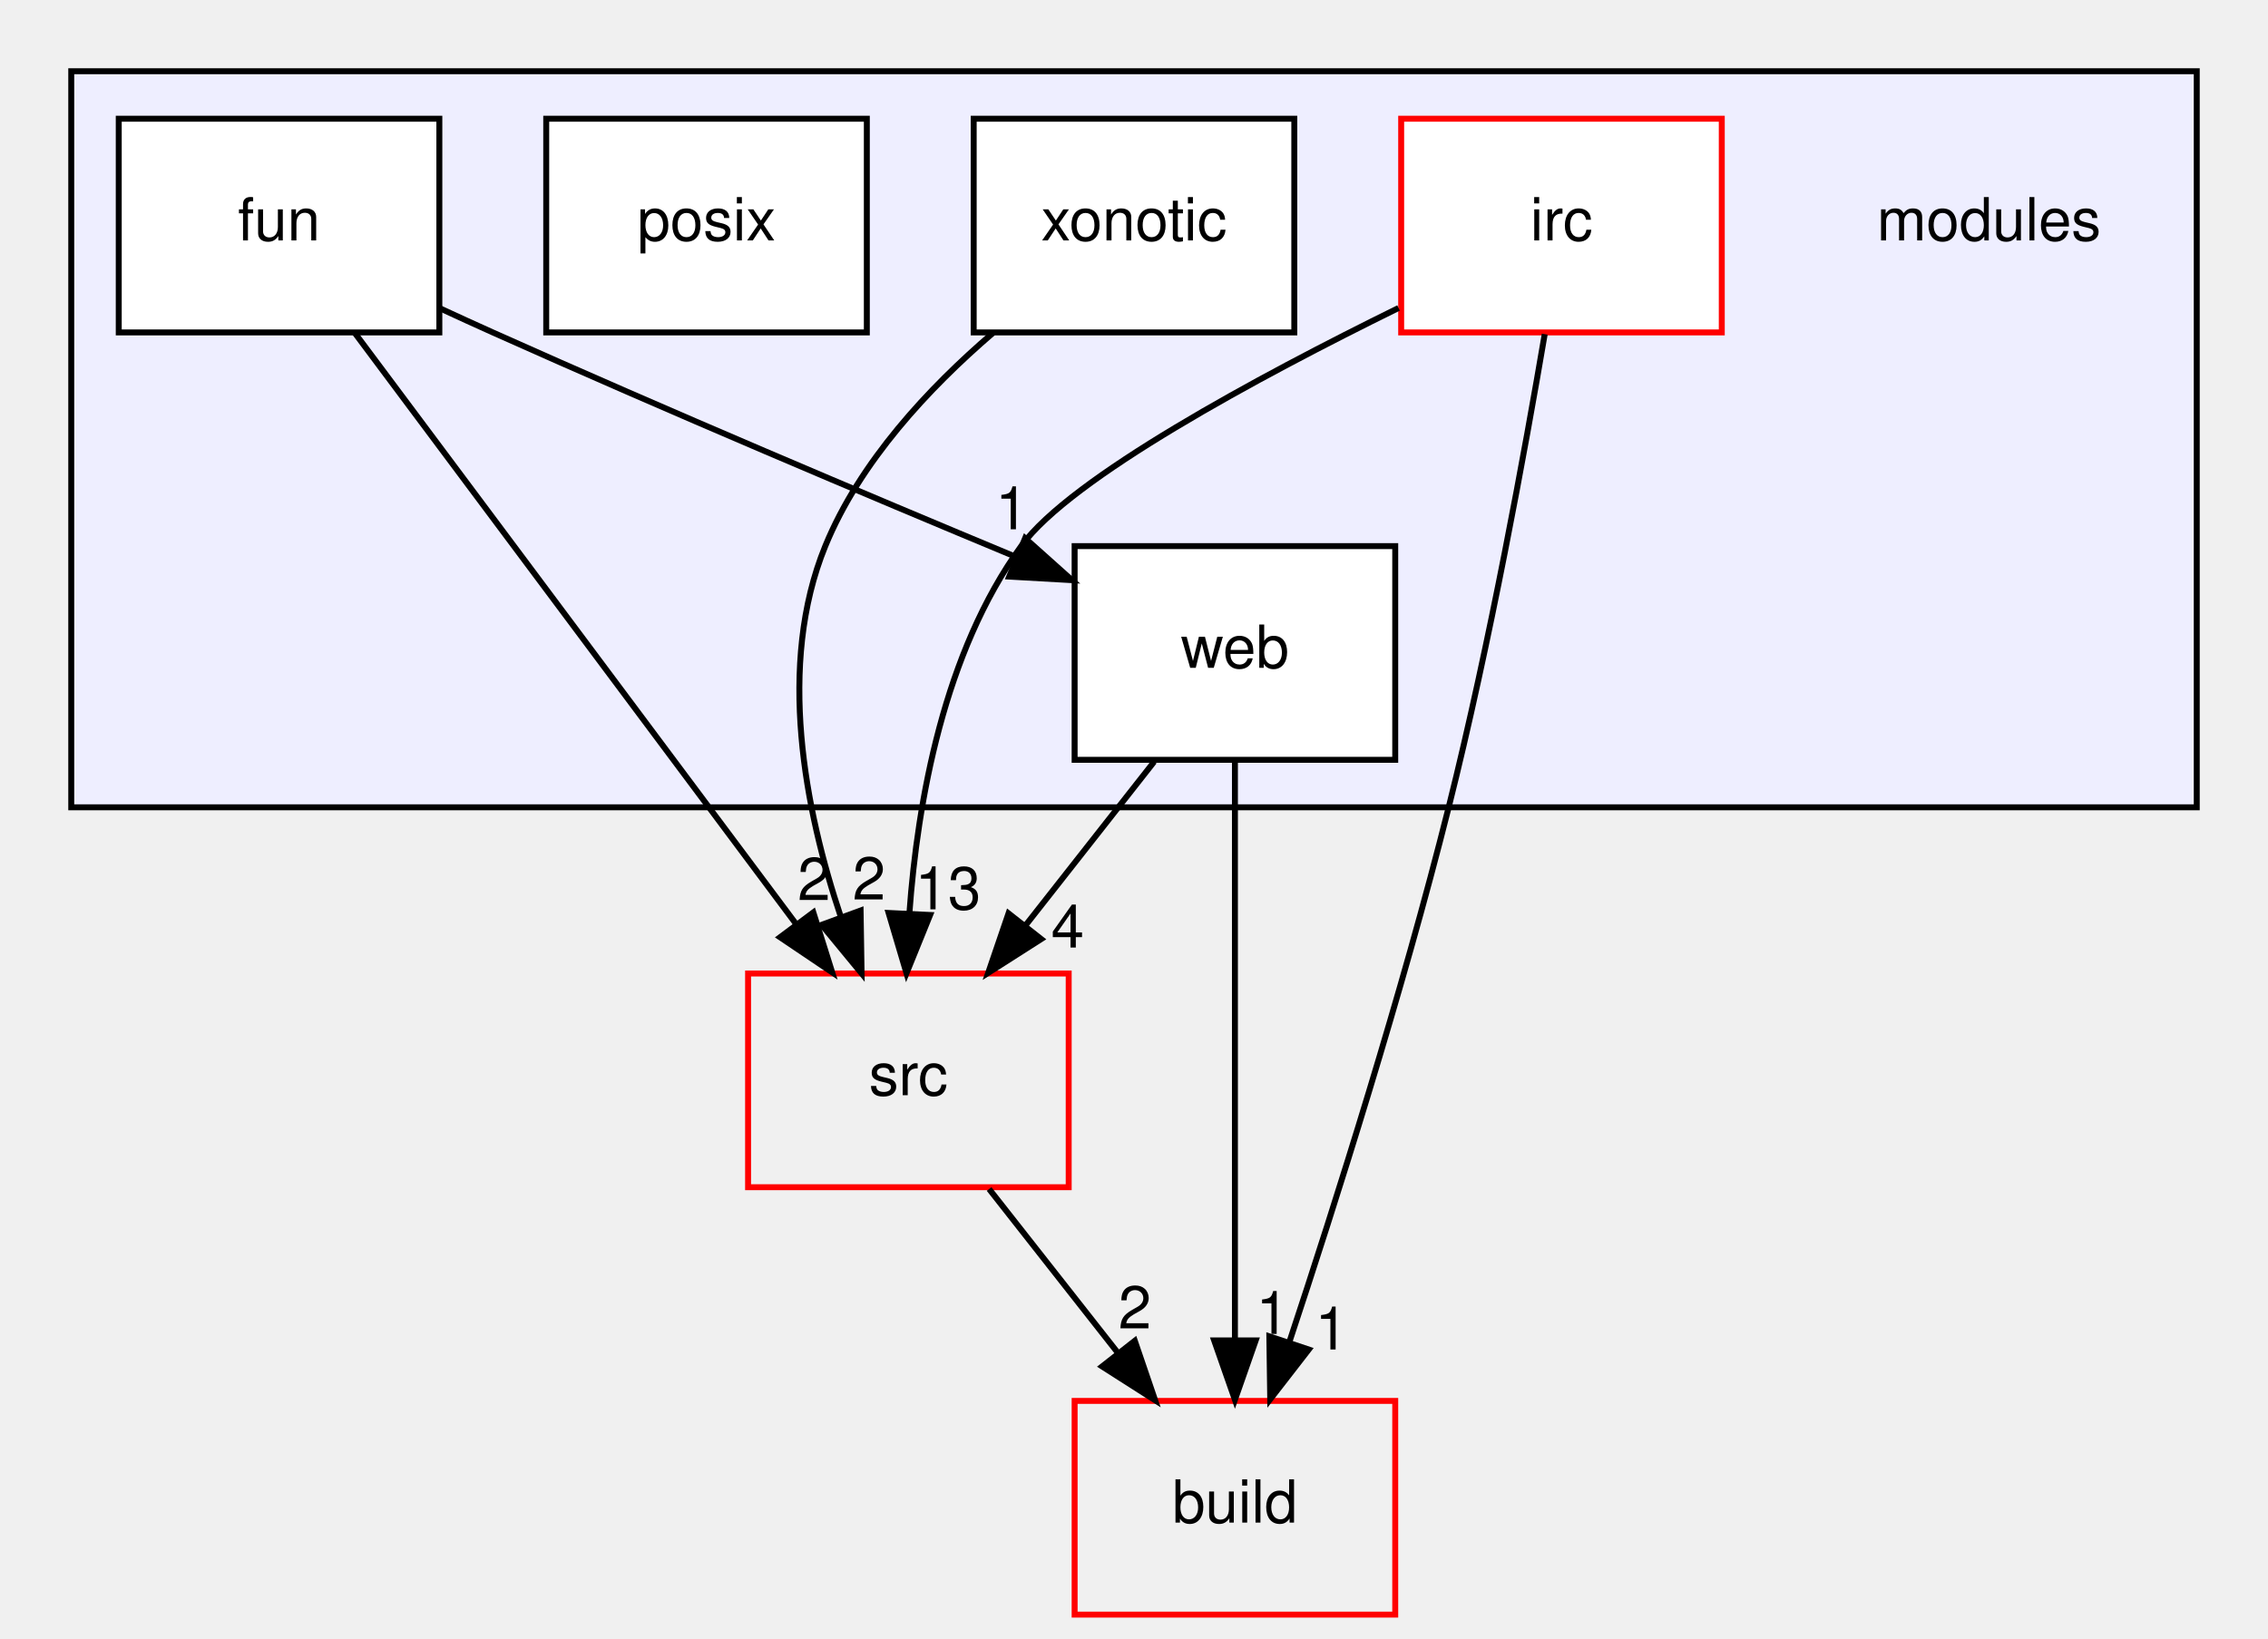
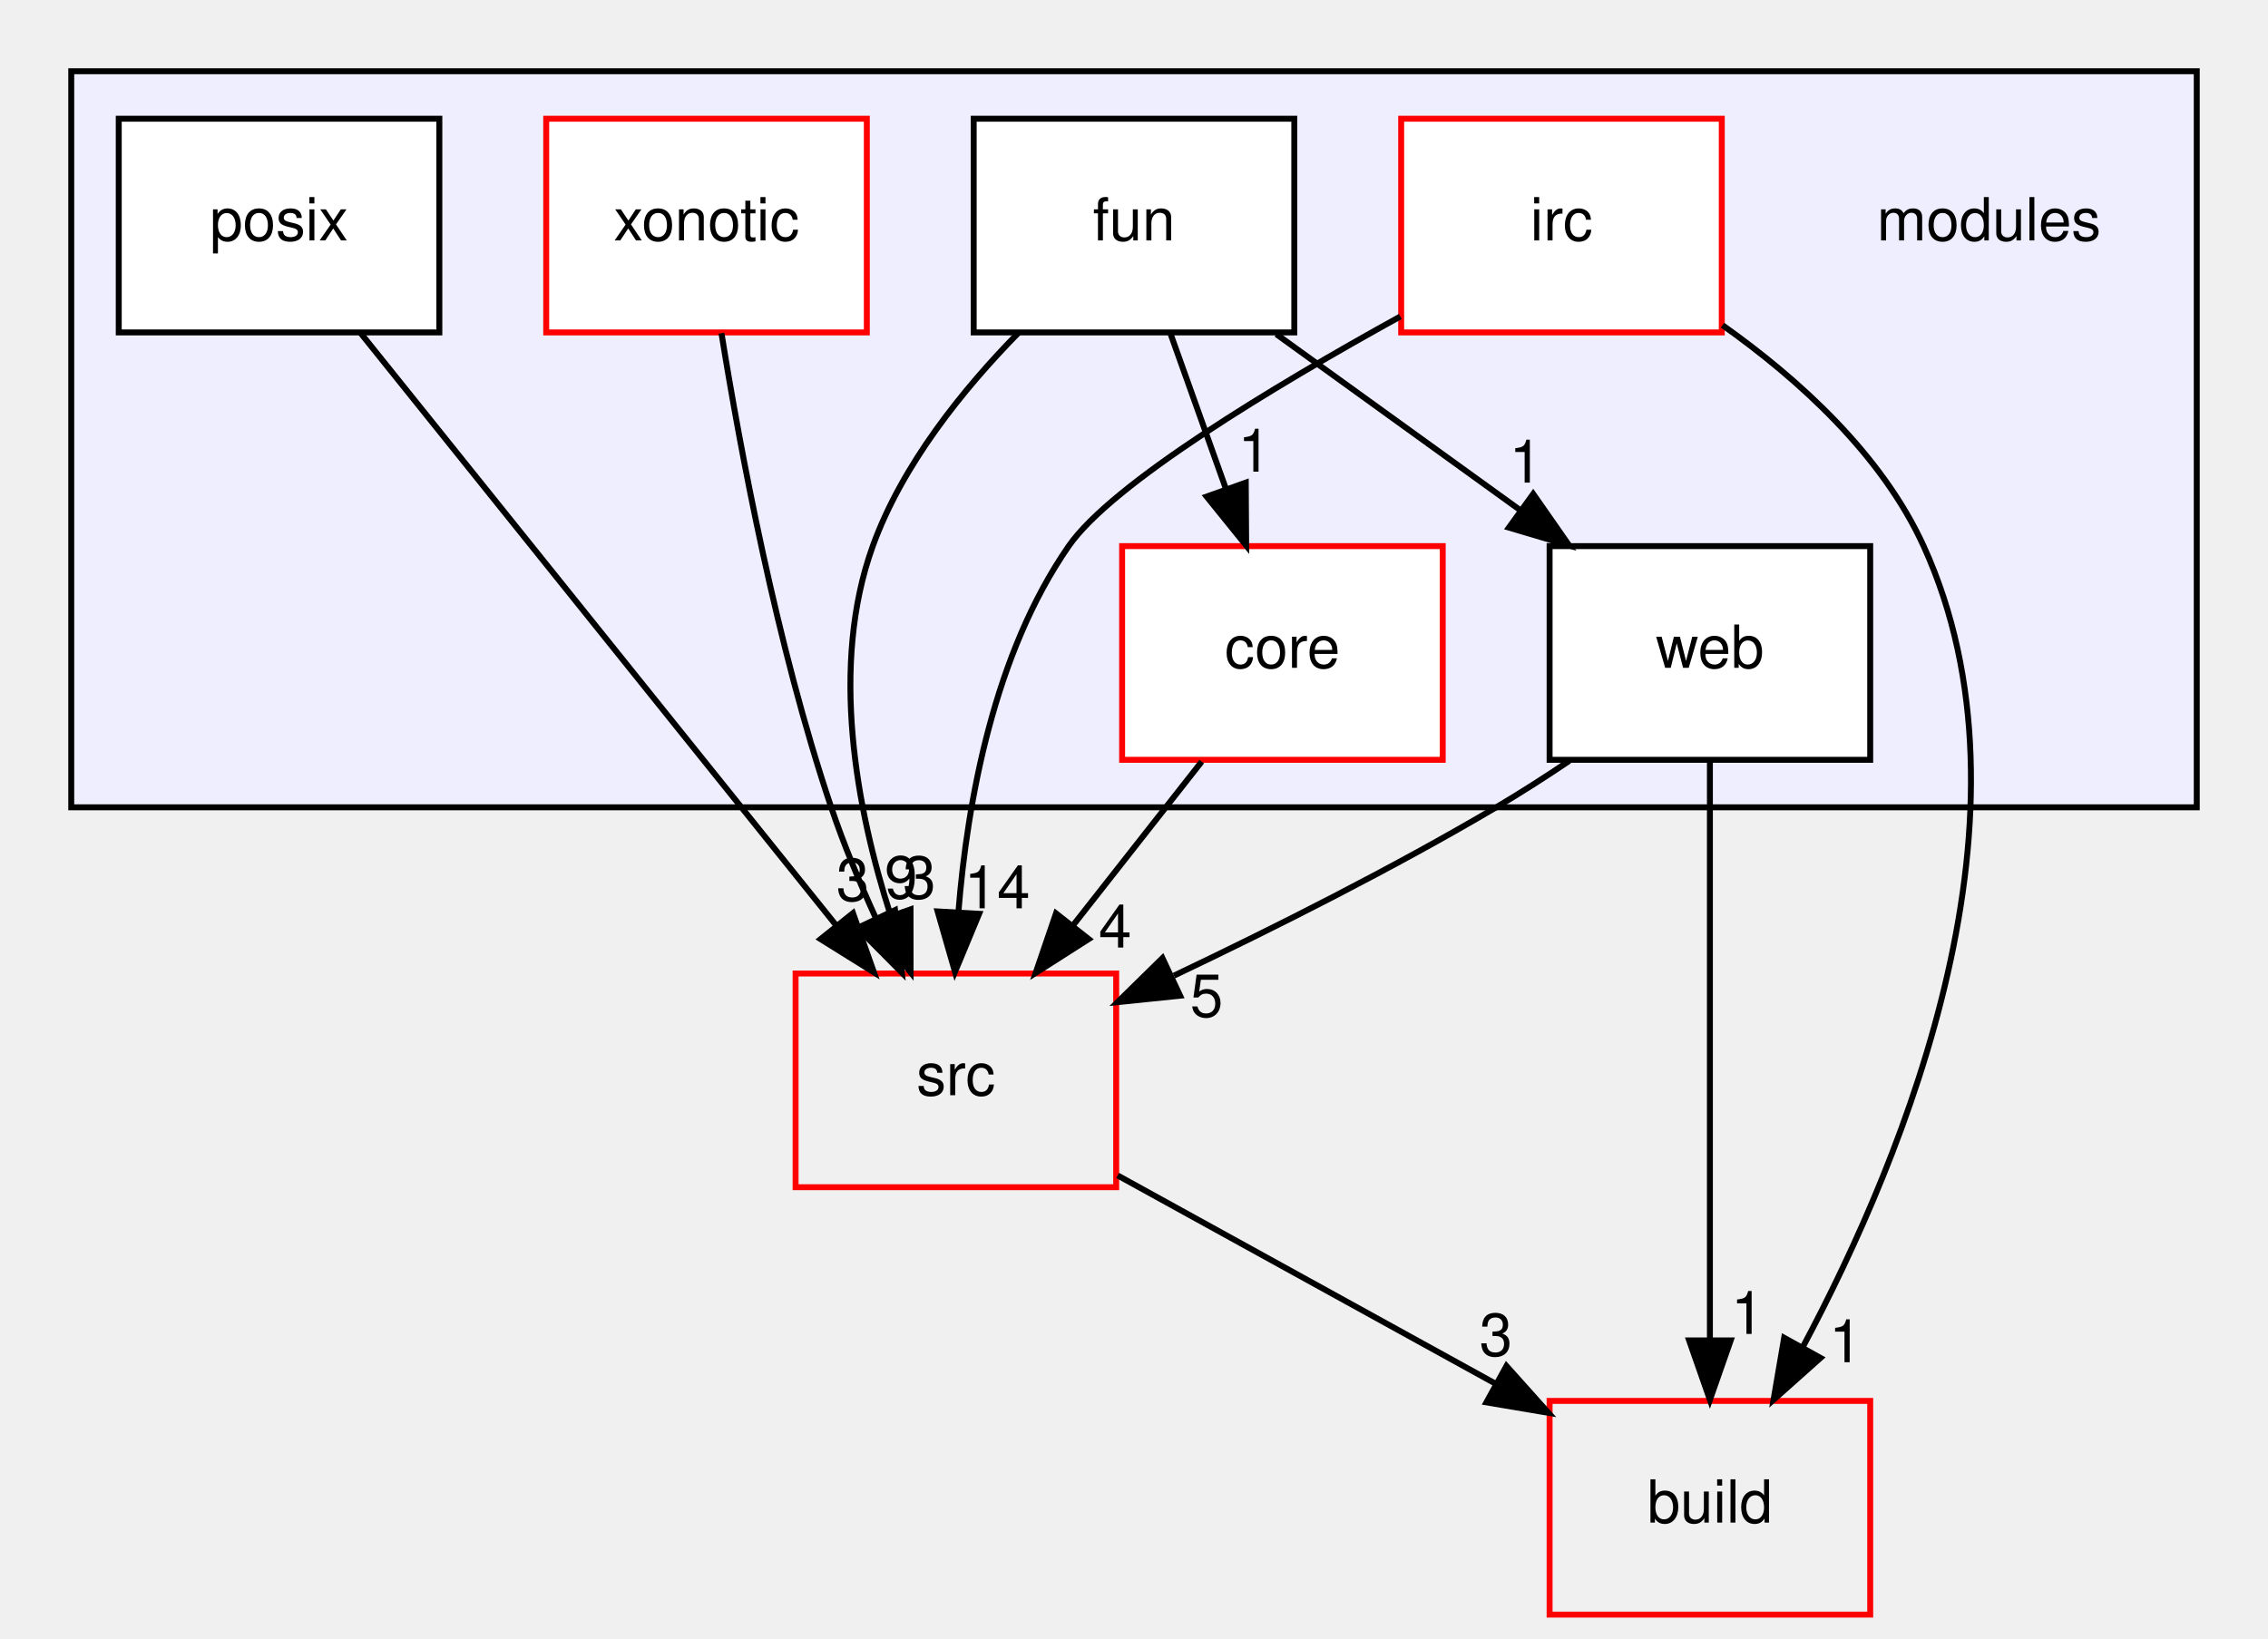
<svg xmlns="http://www.w3.org/2000/svg" xmlns:xlink="http://www.w3.org/1999/xlink" width="382pt" height="276pt" viewBox="0.00 0.00 382.00 276.00">
  <g id="graph0" class="graph" transform="scale(1 1) rotate(0) translate(4 272)">
    <g id="clust1" class="cluster">
      <g id="a_clust1">
        <a xlink:href="dir_e05d7e2b1ecd646af5bb94391405f3b5.html" target="_top">
          <polygon fill="#eeeeff" stroke="black" points="8,-136 8,-260 366,-260 366,-136 8,-136" />
        </a>
      </g>
    </g>
    <g id="node1" class="node">
      <text text-anchor="middle" x="331" y="-231.5" font-family="Helvetica,sans-Serif" font-size="10.00">modules</text>
    </g>
    <g id="node2" class="node">
      <g id="a_node2">
-         <a xlink:href="dir_5087f98289ded75615a9ee10240e917e.html" target="_top" xlink:title="fun">
-           <polygon fill="white" stroke="black" points="70,-252 16,-252 16,-216 70,-216 70,-252" />
-           <text text-anchor="middle" x="43" y="-231.5" font-family="Helvetica,sans-Serif" font-size="10.00">fun</text>
+         <a xlink:href="dir_6d4da112a1331882b0b6514a341190a0.html" target="_top" xlink:title="core">
+           <polygon fill="white" stroke="red" points="239,-180 185,-180 185,-144 239,-144 239,-180" />
+           <text text-anchor="middle" x="212" y="-159.5" font-family="Helvetica,sans-Serif" font-size="10.00">core</text>
        </a>
      </g>
    </g>
-     <g id="node5" class="node">
-       <g id="a_node5">
-         <a xlink:href="dir_7368b5dce415165684673970f77b1595.html" target="_top" xlink:title="web">
-           <polygon fill="white" stroke="black" points="231,-180 177,-180 177,-144 231,-144 231,-180" />
-           <text text-anchor="middle" x="204" y="-159.5" font-family="Helvetica,sans-Serif" font-size="10.00">web</text>
+     <g id="node8" class="node">
+       <g id="a_node8">
+         <a xlink:href="dir_68267d1309a1af8e8297ef4c3efbcdba.html" target="_top" xlink:title="src">
+           <polygon fill="none" stroke="red" points="184,-108 130,-108 130,-72 184,-72 184,-108" />
+           <text text-anchor="middle" x="157" y="-87.5" font-family="Helvetica,sans-Serif" font-size="10.00">src</text>
        </a>
      </g>
    </g>
-     <g id="edge8" class="edge">
-       <path fill="none" stroke="black" d="M70.073,-220.073C73.077,-218.681 76.098,-217.3 79,-216 108.437,-202.816 142.118,-188.583 167.096,-178.19" />
-       <polygon fill="black" stroke="black" points="168.658,-181.331 176.553,-174.266 165.975,-174.866 168.658,-181.331" />
-       <g id="a_edge8-headlabel">
-         <a xlink:href="dir_000003_000008.html" target="_top" xlink:title="1">
-           <text text-anchor="middle" x="166.426" y="-182.832" font-family="Helvetica,sans-Serif" font-size="10.00">1</text>
-         </a>
-       </g>
-     </g>
-     <g id="node7" class="node">
-       <g id="a_node7">
-         <a xlink:href="dir_68267d1309a1af8e8297ef4c3efbcdba.html" target="_top" xlink:title="src">
-           <polygon fill="none" stroke="red" points="176,-108 122,-108 122,-72 176,-72 176,-108" />
-           <text text-anchor="middle" x="149" y="-87.5" font-family="Helvetica,sans-Serif" font-size="10.00">src</text>
-         </a>
-       </g>
-     </g>
-     <g id="edge7" class="edge">
-       <path fill="none" stroke="black" d="M55.786,-215.871C74.25,-191.137 108.509,-145.242 129.956,-116.512" />
-       <polygon fill="black" stroke="black" points="132.991,-118.296 136.169,-108.189 127.382,-114.109 132.991,-118.296" />
-       <g id="a_edge7-headlabel">
-         <a xlink:href="dir_000003_000010.html" target="_top" xlink:title="2">
-           <text text-anchor="middle" x="133.116" y="-120.375" font-family="Helvetica,sans-Serif" font-size="10.00">2</text>
+     <g id="edge3" class="edge">
+       <path fill="none" stroke="black" d="M198.404,-143.697C191.877,-135.389 183.932,-125.277 176.753,-116.141" />
+       <polygon fill="black" stroke="black" points="179.369,-113.805 170.439,-108.104 173.865,-118.13 179.369,-113.805" />
+       <g id="a_edge3-headlabel">
+         <a xlink:href="dir_000003_000013.html" target="_top" xlink:title="4">
+           <text text-anchor="middle" x="183.823" y="-112.377" font-family="Helvetica,sans-Serif" font-size="10.00">4</text>
        </a>
      </g>
    </g>
    <g id="node3" class="node">
      <g id="a_node3">
+         <a xlink:href="dir_5087f98289ded75615a9ee10240e917e.html" target="_top" xlink:title="fun">
+           <polygon fill="white" stroke="black" points="214,-252 160,-252 160,-216 214,-216 214,-252" />
+           <text text-anchor="middle" x="187" y="-231.5" font-family="Helvetica,sans-Serif" font-size="10.00">fun</text>
+         </a>
+       </g>
+     </g>
+     <g id="edge10" class="edge">
+       <path fill="none" stroke="black" d="M193.18,-215.697C195.995,-207.813 199.391,-198.304 202.519,-189.546" />
+       <polygon fill="black" stroke="black" points="205.824,-190.699 205.891,-180.104 199.232,-188.345 205.824,-190.699" />
+       <g id="a_edge10-headlabel">
+         <a xlink:href="dir_000005_000003.html" target="_top" xlink:title="1">
+           <text text-anchor="middle" x="207.289" y="-192.539" font-family="Helvetica,sans-Serif" font-size="10.00">1</text>
+         </a>
+       </g>
+     </g>
+     <g id="node6" class="node">
+       <g id="a_node6">
+         <a xlink:href="dir_7368b5dce415165684673970f77b1595.html" target="_top" xlink:title="web">
+           <polygon fill="white" stroke="black" points="311,-180 257,-180 257,-144 311,-144 311,-180" />
+           <text text-anchor="middle" x="284" y="-159.5" font-family="Helvetica,sans-Serif" font-size="10.00">web</text>
+         </a>
+       </g>
+     </g>
+     <g id="edge11" class="edge">
+       <path fill="none" stroke="black" d="M210.978,-215.697C223.311,-206.796 238.516,-195.823 251.853,-186.199" />
+       <polygon fill="black" stroke="black" points="254.237,-188.794 260.298,-180.104 250.141,-183.118 254.237,-188.794" />
+       <g id="a_edge11-headlabel">
+         <a xlink:href="dir_000005_000010.html" target="_top" xlink:title="1">
+           <text text-anchor="middle" x="252.984" y="-190.7" font-family="Helvetica,sans-Serif" font-size="10.00">1</text>
+         </a>
+       </g>
+     </g>
+     <g id="edge9" class="edge">
+       <path fill="none" stroke="black" d="M167.526,-215.918C158.179,-206.403 147.954,-193.723 143,-180 135.729,-159.86 140.238,-135.81 146.007,-117.79" />
+       <polygon fill="black" stroke="black" points="149.361,-118.803 149.372,-108.208 142.756,-116.484 149.361,-118.803" />
+       <g id="a_edge9-headlabel">
+         <a xlink:href="dir_000005_000013.html" target="_top" xlink:title="3">
+           <text text-anchor="middle" x="150.849" y="-120.636" font-family="Helvetica,sans-Serif" font-size="10.00">3</text>
+         </a>
+       </g>
+     </g>
+     <g id="node4" class="node">
+       <g id="a_node4">
        <a xlink:href="dir_5f76f6d623a73983c49c448b949abeec.html" target="_top" xlink:title="irc">
          <polygon fill="white" stroke="red" points="286,-252 232,-252 232,-216 286,-216 286,-252" />
          <text text-anchor="middle" x="259" y="-231.5" font-family="Helvetica,sans-Serif" font-size="10.00">irc</text>
        </a>
      </g>
    </g>
-     <g id="edge3" class="edge">
-       <path fill="none" stroke="black" d="M231.564,-220.119C207.918,-208.484 176.312,-191.475 168,-180 155.001,-162.054 150.542,-137.058 149.168,-118.123" />
-       <polygon fill="black" stroke="black" points="152.66,-117.862 148.68,-108.043 145.668,-118.201 152.66,-117.862" />
-       <g id="a_edge3-headlabel">
-         <a xlink:href="dir_000004_000010.html" target="_top" xlink:title="13">
-           <text text-anchor="middle" x="155.669" y="-118.816" font-family="Helvetica,sans-Serif" font-size="10.00">13</text>
+     <g id="edge4" class="edge">
+       <path fill="none" stroke="black" d="M231.853,-218.684C210.548,-206.922 183.308,-190.536 176,-180 163.446,-161.901 158.931,-137.12 157.422,-118.302" />
+       <polygon fill="black" stroke="black" points="160.914,-118.06 156.851,-108.275 153.925,-118.458 160.914,-118.06" />
+       <g id="a_edge4-headlabel">
+         <a xlink:href="dir_000006_000013.html" target="_top" xlink:title="14">
+           <text text-anchor="middle" x="163.952" y="-118.988" font-family="Helvetica,sans-Serif" font-size="10.00">14</text>
        </a>
      </g>
    </g>
-     <g id="node8" class="node">
-       <g id="a_node8">
+     <g id="node9" class="node">
+       <g id="a_node9">
        <a xlink:href="dir_4fef79e7177ba769987a8da36c892c5f.html" target="_top" xlink:title="build">
-           <polygon fill="none" stroke="red" points="231,-36 177,-36 177,-0 231,-0 231,-36" />
-           <text text-anchor="middle" x="204" y="-15.5" font-family="Helvetica,sans-Serif" font-size="10.00">build</text>
-         </a>
-       </g>
-     </g>
-     <g id="edge4" class="edge">
-       <path fill="none" stroke="black" d="M256.178,-215.708C252.866,-196.212 246.936,-163.629 240,-136 232.157,-104.757 220.981,-69.496 213.169,-45.927" />
-       <polygon fill="black" stroke="black" points="216.434,-44.656 209.943,-36.283 209.796,-46.877 216.434,-44.656" />
-       <g id="a_edge4-headlabel">
-         <a xlink:href="dir_000004_000000.html" target="_top" xlink:title="1">
-           <text text-anchor="middle" x="220.267" y="-44.665" font-family="Helvetica,sans-Serif" font-size="10.00">1</text>
-         </a>
-       </g>
-     </g>
-     <g id="node4" class="node">
-       <g id="a_node4">
-         <a xlink:href="dir_3ad7988d68c450b0699ef45c29314cc0.html" target="_top" xlink:title="posix">
-           <polygon fill="white" stroke="black" points="142,-252 88,-252 88,-216 142,-216 142,-252" />
-           <text text-anchor="middle" x="115" y="-231.5" font-family="Helvetica,sans-Serif" font-size="10.00">posix</text>
+           <polygon fill="none" stroke="red" points="311,-36 257,-36 257,-0 311,-0 311,-36" />
+           <text text-anchor="middle" x="284" y="-15.5" font-family="Helvetica,sans-Serif" font-size="10.00">build</text>
        </a>
      </g>
    </g>
    <g id="edge5" class="edge">
-       <path fill="none" stroke="black" d="M190.404,-143.697C183.877,-135.389 175.932,-125.277 168.753,-116.141" />
-       <polygon fill="black" stroke="black" points="171.369,-113.805 162.439,-108.104 165.865,-118.13 171.369,-113.805" />
+       <path fill="none" stroke="black" d="M286.125,-217.215C298.946,-208.131 312.959,-195.446 320,-180 340.437,-135.169 317.154,-77.892 299.679,-45.137" />
+       <polygon fill="black" stroke="black" points="302.629,-43.241 294.721,-36.19 296.506,-46.633 302.629,-43.241" />
      <g id="a_edge5-headlabel">
-         <a xlink:href="dir_000008_000010.html" target="_top" xlink:title="4">
-           <text text-anchor="middle" x="175.823" y="-112.377" font-family="Helvetica,sans-Serif" font-size="10.00">4</text>
+         <a xlink:href="dir_000006_000000.html" target="_top" xlink:title="1">
+           <text text-anchor="middle" x="306.855" y="-42.509" font-family="Helvetica,sans-Serif" font-size="10.00">1</text>
+         </a>
+       </g>
+     </g>
+     <g id="node5" class="node">
+       <g id="a_node5">
+         <a xlink:href="dir_3ad7988d68c450b0699ef45c29314cc0.html" target="_top" xlink:title="posix">
+           <polygon fill="white" stroke="black" points="70,-252 16,-252 16,-216 70,-216 70,-252" />
+           <text text-anchor="middle" x="43" y="-231.5" font-family="Helvetica,sans-Serif" font-size="10.00">posix</text>
+         </a>
+       </g>
+     </g>
+     <g id="edge8" class="edge">
+       <path fill="none" stroke="black" d="M56.751,-215.871C76.694,-191.031 113.771,-144.846 136.816,-116.142" />
+       <polygon fill="black" stroke="black" points="139.669,-118.178 143.2,-108.189 134.211,-113.796 139.669,-118.178" />
+       <g id="a_edge8-headlabel">
+         <a xlink:href="dir_000009_000013.html" target="_top" xlink:title="3">
+           <text text-anchor="middle" x="139.633" y="-120.259" font-family="Helvetica,sans-Serif" font-size="10.00">3</text>
        </a>
      </g>
    </g>
    <g id="edge6" class="edge">
-       <path fill="none" stroke="black" d="M204,-143.871C204,-119.67 204,-75.211 204,-46.393" />
-       <polygon fill="black" stroke="black" points="207.5,-46.189 204,-36.189 200.5,-46.189 207.5,-46.189" />
+       <path fill="none" stroke="black" d="M260.312,-143.82C256.27,-141.1 252.063,-138.398 248,-136 230.617,-125.742 210.575,-115.656 193.732,-107.641" />
+       <polygon fill="black" stroke="black" points="194.768,-104.261 184.229,-103.176 191.791,-110.597 194.768,-104.261" />
      <g id="a_edge6-headlabel">
-         <a xlink:href="dir_000008_000000.html" target="_top" xlink:title="1">
-           <text text-anchor="middle" x="210.339" y="-47.284" font-family="Helvetica,sans-Serif" font-size="10.00">1</text>
+         <a xlink:href="dir_000010_000013.html" target="_top" xlink:title="5">
+           <text text-anchor="middle" x="199.229" y="-100.72" font-family="Helvetica,sans-Serif" font-size="10.00">5</text>
        </a>
      </g>
    </g>
-     <g id="node6" class="node">
-       <g id="a_node6">
+     <g id="edge7" class="edge">
+       <path fill="none" stroke="black" d="M284,-143.871C284,-119.67 284,-75.211 284,-46.393" />
+       <polygon fill="black" stroke="black" points="287.5,-46.189 284,-36.189 280.5,-46.189 287.5,-46.189" />
+       <g id="a_edge7-headlabel">
+         <a xlink:href="dir_000010_000000.html" target="_top" xlink:title="1">
+           <text text-anchor="middle" x="290.339" y="-47.284" font-family="Helvetica,sans-Serif" font-size="10.00">1</text>
+         </a>
+       </g>
+     </g>
+     <g id="node7" class="node">
+       <g id="a_node7">
        <a xlink:href="dir_c23c7c018125c683a4e4b8b66537893f.html" target="_top" xlink:title="xonotic">
-           <polygon fill="white" stroke="black" points="214,-252 160,-252 160,-216 214,-216 214,-252" />
-           <text text-anchor="middle" x="187" y="-231.5" font-family="Helvetica,sans-Serif" font-size="10.00">xonotic</text>
+           <polygon fill="white" stroke="red" points="142,-252 88,-252 88,-216 142,-216 142,-252" />
+           <text text-anchor="middle" x="115" y="-231.5" font-family="Helvetica,sans-Serif" font-size="10.00">xonotic</text>
        </a>
      </g>
    </g>
    <g id="edge2" class="edge">
-       <path fill="none" stroke="black" d="M163.248,-215.91C152.447,-206.651 140.803,-194.2 135,-180 126.813,-159.965 131.567,-135.585 137.664,-117.412" />
-       <polygon fill="black" stroke="black" points="140.951,-118.615 141.116,-108.021 134.38,-116.2 140.951,-118.615" />
+       <path fill="none" stroke="black" d="M117.519,-215.868C120.676,-196.239 126.814,-163.269 136,-136 138.095,-129.78 140.801,-123.281 143.569,-117.217" />
+       <polygon fill="black" stroke="black" points="146.747,-118.684 147.892,-108.151 140.429,-115.671 146.747,-118.684" />
      <g id="a_edge2-headlabel">
-         <a xlink:href="dir_000009_000010.html" target="_top" xlink:title="2">
-           <text text-anchor="middle" x="142.375" y="-120.468" font-family="Helvetica,sans-Serif" font-size="10.00">2</text>
+         <a xlink:href="dir_000011_000013.html" target="_top" xlink:title="9">
+           <text text-anchor="middle" x="147.763" y="-120.651" font-family="Helvetica,sans-Serif" font-size="10.00">9</text>
        </a>
      </g>
    </g>
    <g id="edge1" class="edge">
-       <path fill="none" stroke="black" d="M162.596,-71.697C169.123,-63.389 177.068,-53.277 184.247,-44.141" />
-       <polygon fill="black" stroke="black" points="187.135,-46.13 190.561,-36.104 181.631,-41.805 187.135,-46.13" />
+       <path fill="none" stroke="black" d="M184.245,-73.983C202.827,-63.741 227.638,-50.066 247.867,-38.916" />
+       <polygon fill="black" stroke="black" points="249.732,-41.884 256.8,-33.992 246.353,-35.754 249.732,-41.884" />
      <g id="a_edge1-headlabel">
-         <a xlink:href="dir_000010_000000.html" target="_top" xlink:title="2">
-           <text text-anchor="middle" x="187.147" y="-48.211" font-family="Helvetica,sans-Serif" font-size="10.00">2</text>
+         <a xlink:href="dir_000013_000000.html" target="_top" xlink:title="3">
+           <text text-anchor="middle" x="247.955" y="-43.606" font-family="Helvetica,sans-Serif" font-size="10.00">3</text>
        </a>
      </g>
    </g>
  </g>
</svg>
